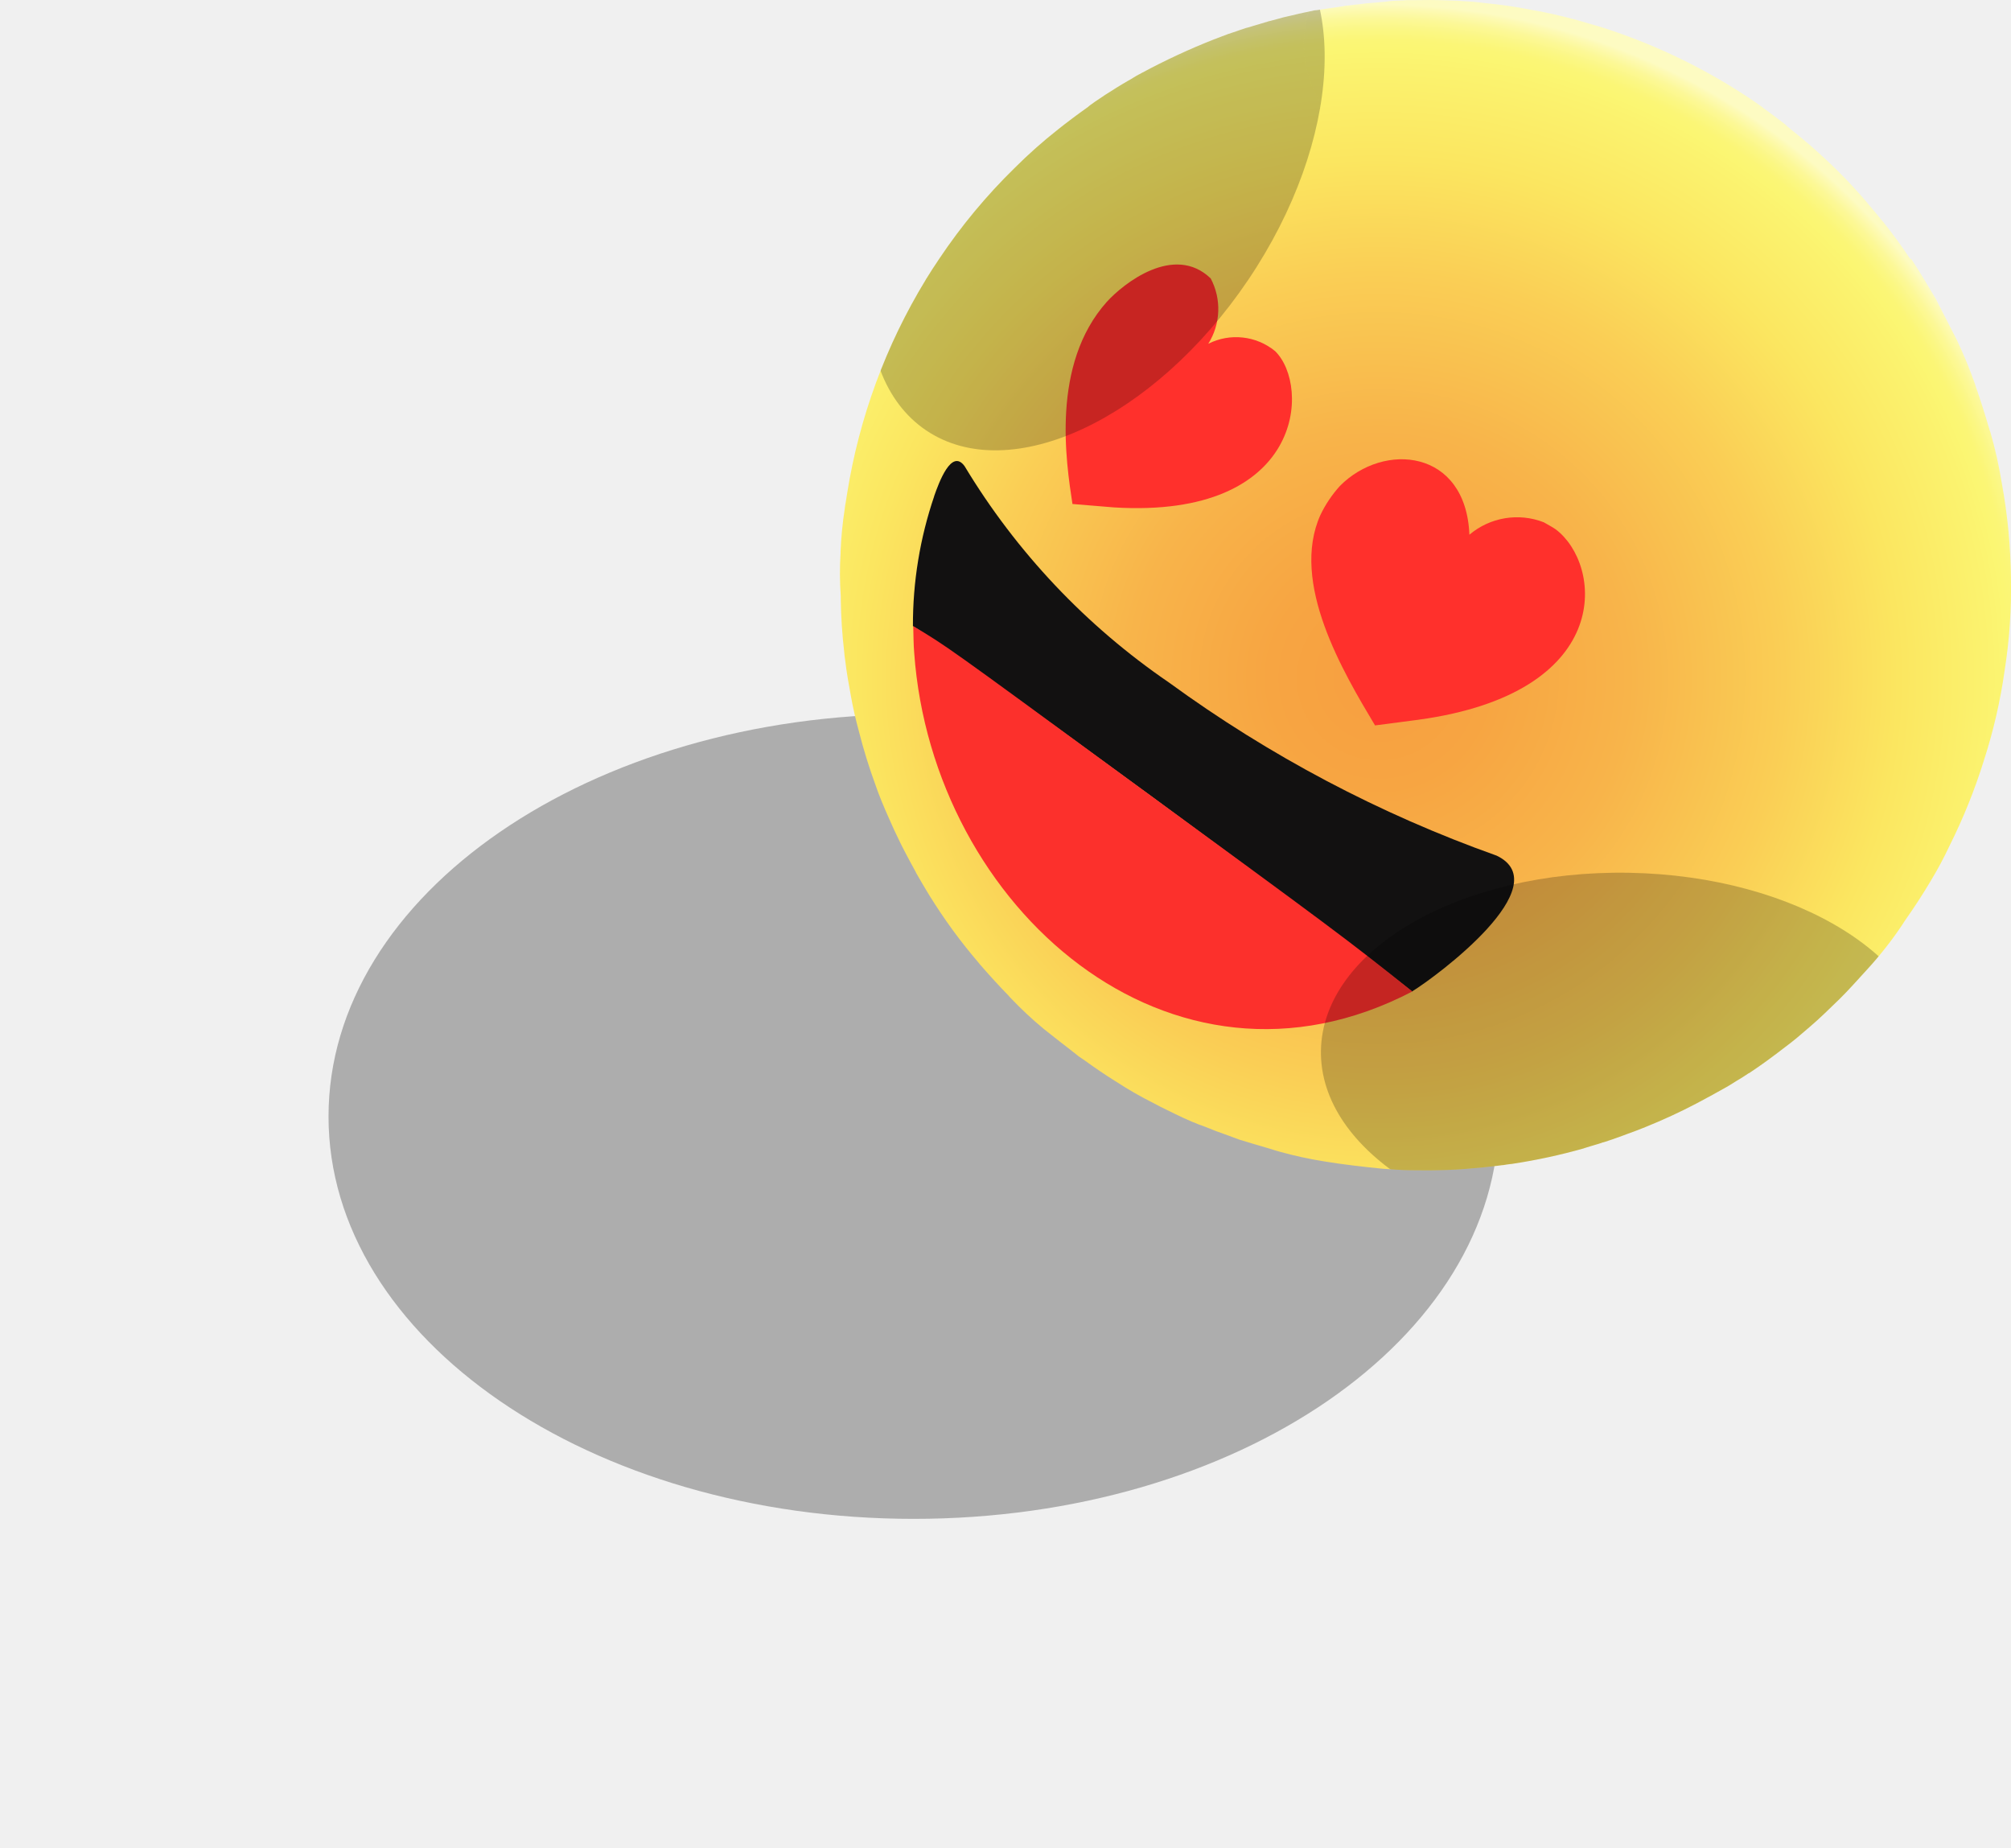
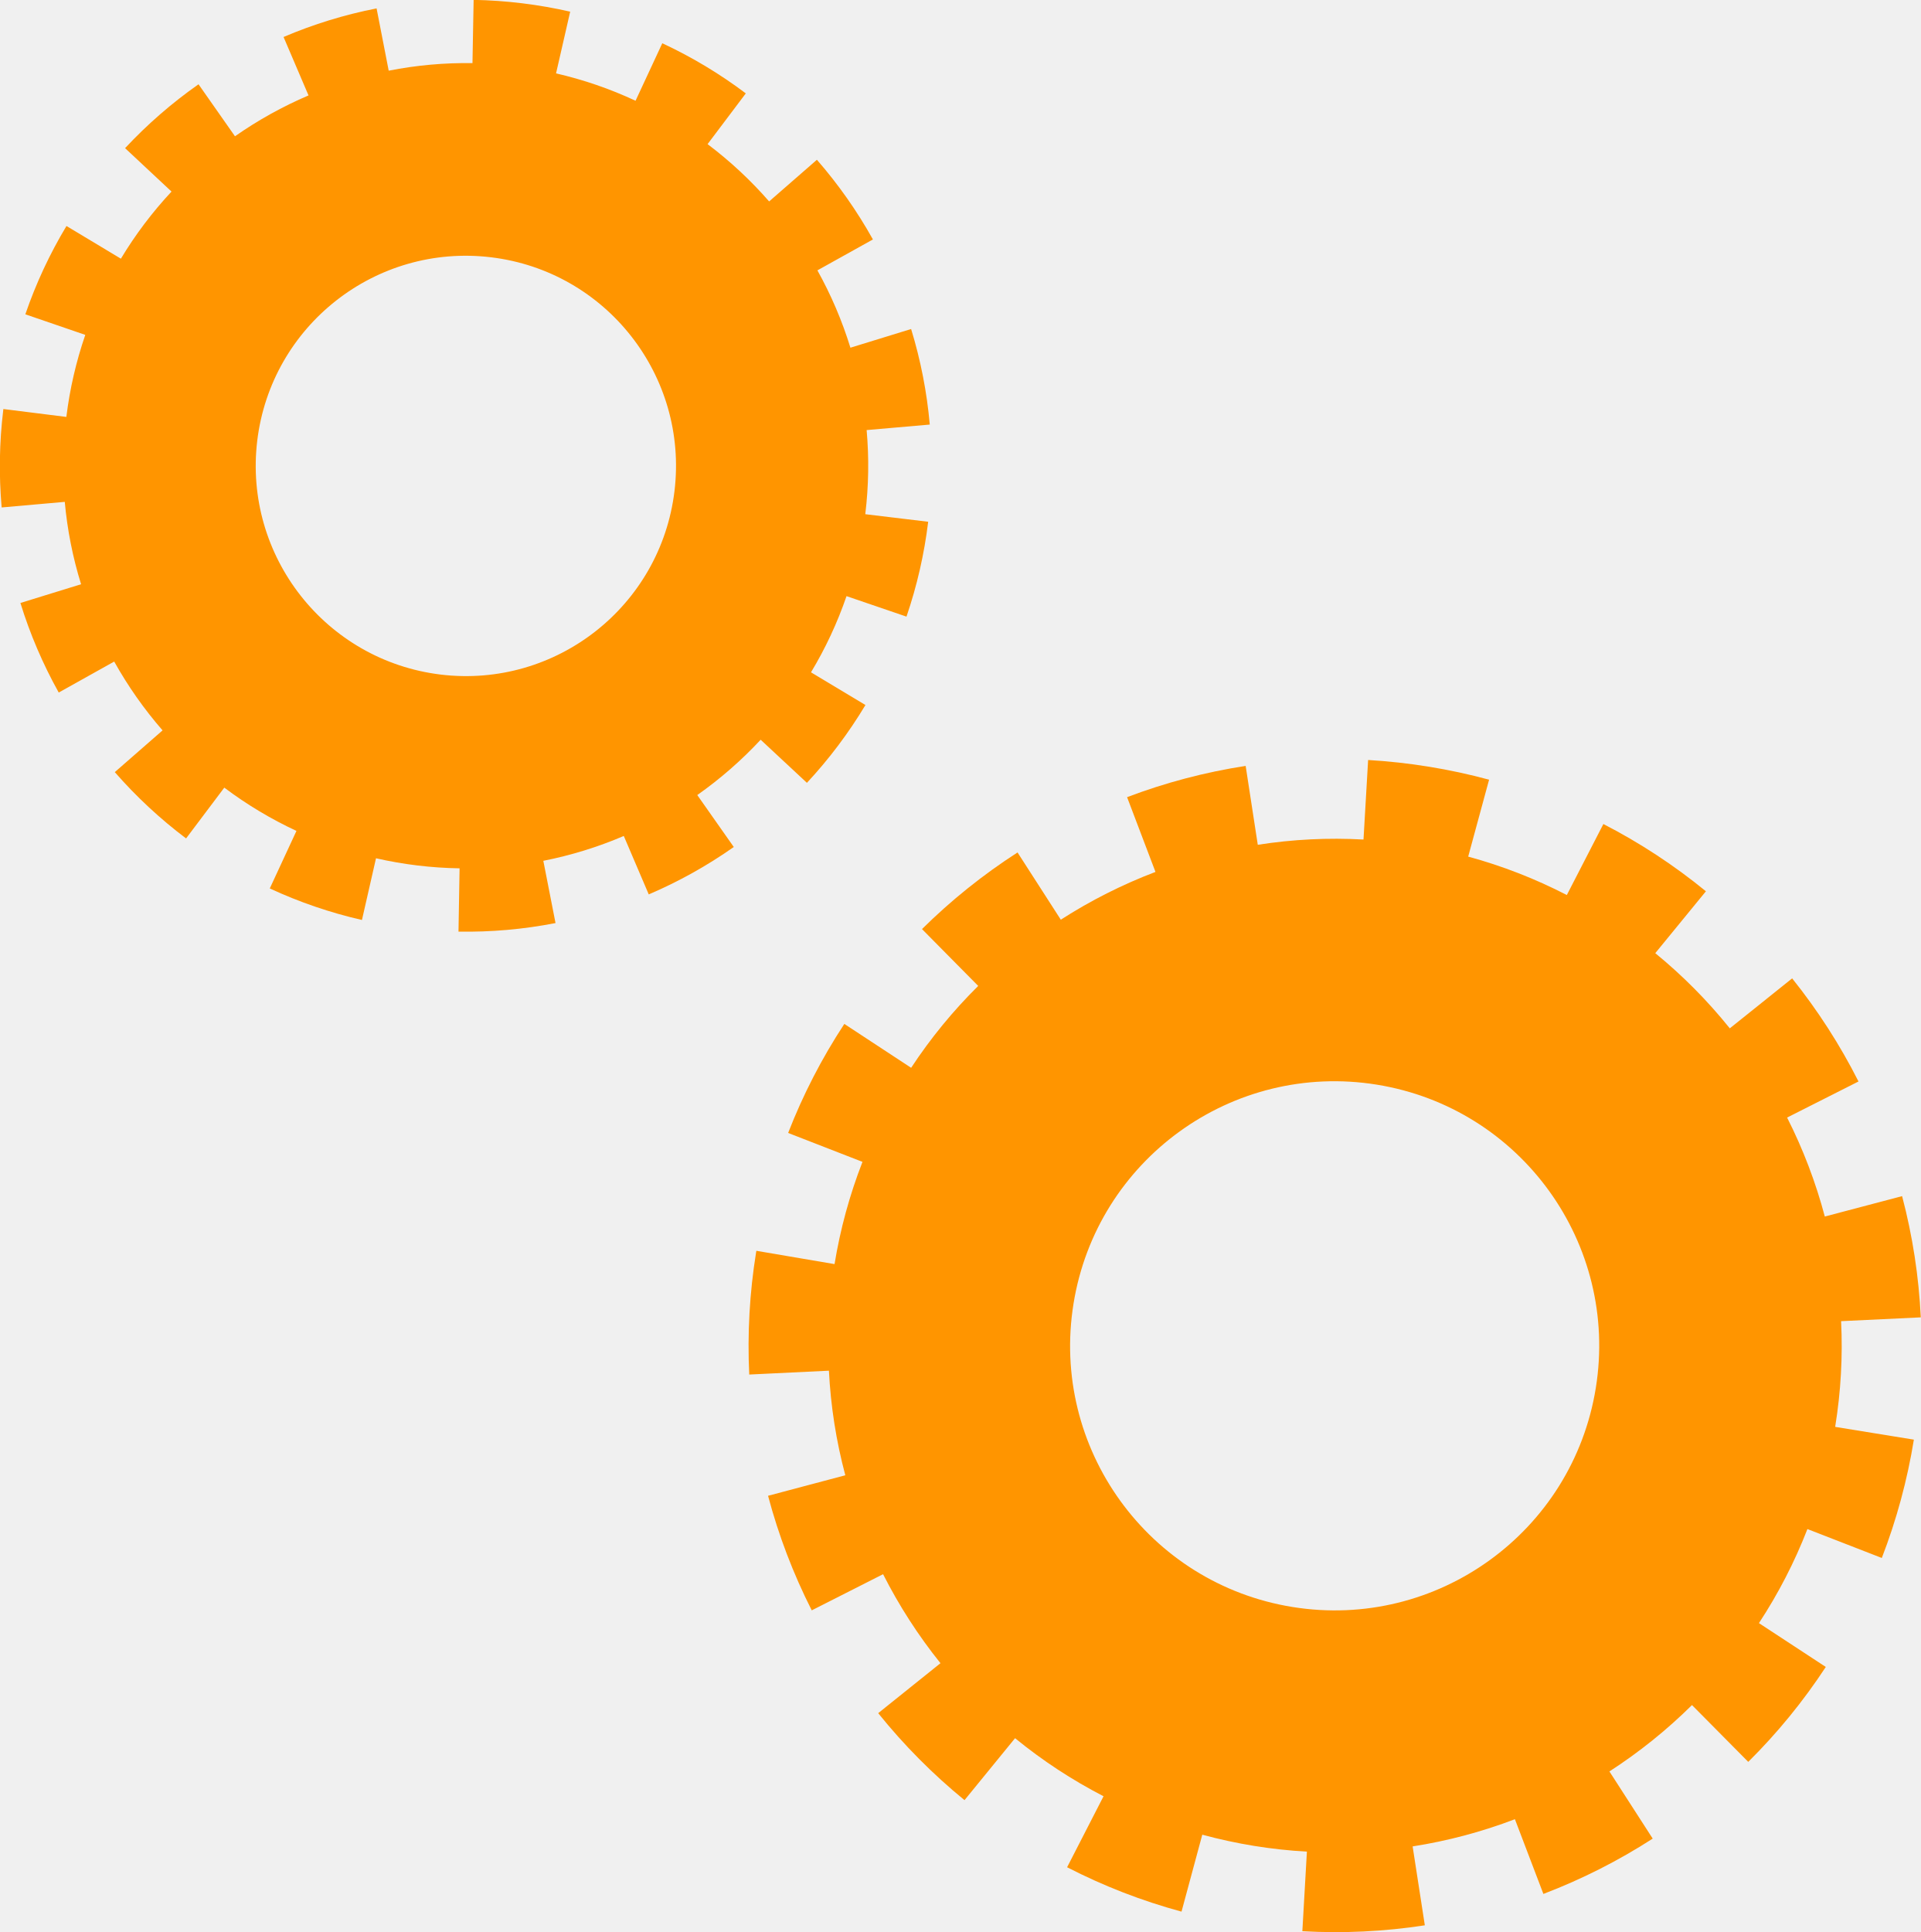
- <svg xmlns="http://www.w3.org/2000/svg" xmlns:xlink="http://www.w3.org/1999/xlink" width="82.478" height="75.758" viewBox="0 0 82.478 75.758">
-   <defs>
-     <radialGradient id="radial-gradient" cx="0.471" cy="0.58" r="0.575" gradientTransform="matrix(-0.999, -0.004, -0.004, 1, 0.933, 0.001)" gradientUnits="objectBoundingBox">
-       <stop offset="0" stop-color="#f79f40" />
-       <stop offset="0.163" stop-color="#f7a542" />
-       <stop offset="0.371" stop-color="#f8b44a" />
-       <stop offset="0.601" stop-color="#face55" />
-       <stop offset="0.771" stop-color="#fbe660" />
-       <stop offset="0.91" stop-color="#fbf36f" />
-       <stop offset="0.932" stop-color="#fbf672" />
-       <stop offset="0.947" stop-color="#fbf676" />
-       <stop offset="0.962" stop-color="#fbf783" />
-       <stop offset="0.978" stop-color="#fcf897" />
-       <stop offset="0.994" stop-color="#fdfab4" />
-       <stop offset="1" stop-color="#fdfbc2" />
-     </radialGradient>
-     <clipPath id="clip-path">
-       <path id="Trazado_116496" data-name="Trazado 116496" d="M52.65,29.84v-.06c0-.11-.03-.77-.15-1.75-.01-.09-.02-.17-.03-.26-.02-.12-.04-.25-.06-.38a23.894,23.894,0,0,0-3.15-8.77c0-.01-.01-.01-.01-.02-.17-.29-.35-.57-.54-.85h0a23.353,23.353,0,0,0-3.06-3.74,20.449,20.449,0,0,0-1.77-1.6c-.39-.32-.78-.62-1.19-.91a.265.265,0,0,1-.06-.05l-.05-.04-.21-.15c-.26-.18-.55-.37-.86-.57h0c-.01-.01-.02-.01-.03-.02-.15-.09-.3-.19-.47-.28-.07-.04-.15-.09-.22-.13s-.12-.07-.19-.11a1.092,1.092,0,0,0-.15-.08,25.413,25.413,0,0,0-2.93-1.4c-.26-.11-.47-.18-.58-.23l-.18-.07-.18-.07c-.01,0-.02-.01-.03-.01l-.04-.01-.3-.1-.04-.01c-.01,0-.03-.01-.04-.01l-.2-.07a2.759,2.759,0,0,0-.27-.08l-.23-.07c-.04-.01-.09-.03-.13-.04-.01,0-.03-.01-.04-.01s-.03-.01-.05-.01a.636.636,0,0,1-.07-.02l-.26-.07-.22-.06c-.07-.02-.14-.03-.21-.05h-.01l-.13-.03-.25-.06-.18-.04a2.049,2.049,0,0,0-.24-.05c-.01,0-.03-.01-.04-.01-.06-.01-.12-.03-.18-.04l-.11-.02-.13-.03h-.02l-.04-.01c-.02,0-.05-.01-.07-.01a1.766,1.766,0,0,1-.2-.04.6.6,0,0,0-.12-.02h0a2.068,2.068,0,0,1-.22-.04l-.19-.03c-.03-.01-.07-.01-.11-.02a.985.985,0,0,0-.17-.02,1,1,0,0,0-.16-.02l-.27-.03-.25-.03c-.03,0-.05-.01-.08-.01h-.02a1.641,1.641,0,0,0-.23-.02l-.34-.03c-.08-.01-.16-.01-.23-.02-.09-.01-.17-.01-.26-.02s-.18-.01-.27-.02A.97.97,0,0,1,29.76,7h-.37c-.48-.01-.96-.01-1.45,0-.11,0-.21,0-.31.01s-.22.01-.32.02c-.07,0-.13.01-.19.01-.16.01-.31.02-.46.04-.05,0-.11.01-.16.01-.22.02-.43.04-.64.07-.1.01-.2.02-.3.04h-.01c-.02,0-.04.01-.06.01q-.24.03-.45.06c-.11.02-.23.04-.34.05-.26.04-.47.08-.61.11-.7.14-1.38.3-2.06.5-.41.11-.77.22-1.21.38a24.021,24.021,0,0,0-5.31,2.61h0c-.17.11-.33.22-.49.33a.265.265,0,0,0-.06.05c-.28.2-.56.4-.84.61a.423.423,0,0,1-.07.05l-.02.02-.02.02c-.01.01-.02.02-.03.02s-.02.01-.03.02c-.08.06-.15.12-.23.18-.15.12-.3.24-.44.36-.08.07-.16.13-.24.2-.16.14-.32.27-.46.4l-.02.02-.02.02c-.03.03-.07.06-.1.09-.75.69-1.21,1.19-1.24,1.22-.23.25-.46.51-.69.77-.16.19-.33.38-.5.59-.01.01-.02.03-.04.04l-.03.03c-.34.42-.69.89-1.08,1.46l-.01.01-.01.01c-.01.01-.01.02-.02.02-.18.26-.36.55-.54.86-.16.26-.32.52-.46.75l-.46.88c-.15.29-.29.56-.42.82a16.758,16.758,0,0,0-.76,1.82h0v.01c-.22.6-.42,1.23-.6,1.84l-.01.02a.037.037,0,0,1-.01.03,17.968,17.968,0,0,0-.5,2.13,23.506,23.506,0,0,0-.17,7.66,22.794,22.794,0,0,0,.82,3.68,23.944,23.944,0,0,0,1.38,3.51,15.311,15.311,0,0,0,.75,1.42c.32.56.68,1.11,1.06,1.66.04.07.09.13.13.2a16,16,0,0,0,1.39,1.8c.34.37.78.88,1.14,1.24s.83.82,1.22,1.15h0c.42.37.6.53.99.83q.72.585,1.47,1.08h.01c.16.11.32.22.49.32.19.12.38.24.55.34.09.05.22.13.36.21a.573.573,0,0,1,.07.04c.15.09.33.18.52.29.04.02.09.05.13.07a22.789,22.789,0,0,0,2.12,1c.18.07.42.17.7.28l.24.09.42.15.3.1.11.03c.01,0,.01,0,.02.01l.16.05a2.759,2.759,0,0,0,.27.08l.26.08c.01,0,.02,0,.02.01a22.1,22.1,0,0,0,2.96.66l.09.01c.08.01.17.03.27.04h.03l.23.03.53.06c.24.03.56.05.79.07s.49.03.74.04h.02c.13.01.25.01.37.01.33.01.77,0,1.1.01s.79-.03,1.13-.05c.72-.06,1.68-.17,2.39-.28a18.747,18.747,0,0,0,1.84-.38c.14-.04.28-.08.43-.12.43-.12.87-.25,1.24-.36l.43-.16c.35-.12.69-.25,1.03-.38l.17-.06c.4-.15.89-.38,1.32-.59.19-.09.37-.18.55-.28a15.71,15.71,0,0,0,1.56-.88c.02-.01.03-.02.05-.03.41-.26.82-.52,1.22-.81.09-.06.18-.12.26-.17l.44-.34c.12-.09.23-.18.35-.27l.66-.52a14.289,14.289,0,0,0,1.37-1.26l.03-.03.07-.07c.35-.35.74-.77,1.2-1.29a.138.138,0,0,0,.03-.04h0a20.958,20.958,0,0,0,2.02-2.71c.01-.01.01-.02.02-.03.19-.3.38-.61.57-.95v-.01h0c.08-.14.16-.29.24-.44.11-.2.22-.41.31-.59l.09-.18c.16-.32.31-.65.47-.99.21-.47.41-.94.56-1.36h0c.26-.7.5-1.44.71-2.23.13-.48.25-.96.33-1.41.1-.48.18-.98.25-1.5.02-.12.03-.23.05-.34.08-.69.14-1.41.16-2.14v-.13C52.68,31.04,52.68,30.45,52.65,29.84Z" transform="translate(-4.654 -6.992)" />
-     </clipPath>
-     <linearGradient id="linear-gradient" x1="-0.166" y1="-323.933" x2="-1.166" y2="-323.933" gradientUnits="objectBoundingBox">
-       <stop offset="0" stop-color="#19b79c" />
-       <stop offset="0.405" stop-color="#1dbb9e" />
-       <stop offset="0.825" stop-color="#2ac8a3" />
-       <stop offset="0.997" stop-color="#31cfa6" />
-     </linearGradient>
-     <linearGradient id="linear-gradient-2" x1="-2.106" y1="-363.238" x2="-3.08" y2="-363.238" xlink:href="#linear-gradient" />
-     <clipPath id="clip-path-2">
-       <path id="Trazado_116504" data-name="Trazado 116504" d="M4.652,29.65v-.06a15.757,15.757,0,0,1,.17-1.74,2.335,2.335,0,0,1,.04-.26c.02-.12.04-.25.06-.38a24.088,24.088,0,0,1,3.22-8.75c0-.01.01-.01.01-.02.18-.29.36-.57.55-.85h0a23.39,23.39,0,0,1,3.09-3.72,20.134,20.134,0,0,1,1.78-1.58q.585-.465,1.2-.9a.265.265,0,0,0,.06-.05l.05-.04.21-.15c.26-.18.55-.37.86-.56h0c.01-.01.02-.01.03-.02.15-.09.31-.19.47-.28a2.53,2.53,0,0,0,.22-.13c.06-.04.12-.07.19-.11.05-.03.1-.05.15-.08a27.308,27.308,0,0,1,2.95-1.37c.26-.1.47-.18.58-.22l.18-.06.18-.06c.01,0,.02-.01.03-.01l.05-.02.3-.1.04-.01c.01,0,.03-.01.04-.01l.2-.06c.08-.02.19-.06.27-.08l.23-.07a.647.647,0,0,0,.13-.04c.01,0,.03-.01.04-.01s.03-.01.05-.01a.637.637,0,0,0,.07-.02l.26-.07.22-.06c.07-.02.14-.03.21-.05h.01l.13-.03c.08-.02.18-.04.25-.06l.18-.04c.08-.02.16-.03.24-.05.01,0,.03-.01.04-.01a1.163,1.163,0,0,0,.18-.04l.11-.01.13-.02h.02l.04-.01c.02,0,.05-.01.07-.01l.2-.03c.04-.01.09-.01.13-.02h0l.22-.03.19-.03a.516.516,0,0,0,.11-.02.985.985,0,0,1,.17-.02c.06-.01.11-.01.16-.02l.27-.03.25-.03c.03,0,.05-.01.08-.01h.02c.07-.01.15-.01.23-.02l.34-.03c.08-.01.16-.01.23-.02a1.569,1.569,0,0,1,.24-.03,2.437,2.437,0,0,1,.27-.01.86.86,0,0,1,.16-.01l.15-.01h.24c.49-.01.97-.01,1.45.01.11,0,.21.01.31.01s.22.01.32.02c.07,0,.13.01.19.01.16.01.31.02.46.04.05.01.11.01.16.02.22.02.43.05.64.07.1.01.2.03.3.04h.01c.02,0,.04.01.06.01.16.02.31.05.45.07l.34.06c.26.05.47.09.6.11.69.14,1.38.31,2.06.52.41.11.76.23,1.21.39a24.178,24.178,0,0,1,5.28,2.65h0c.16.11.33.22.49.34a.265.265,0,0,1,.06.05c.28.2.56.41.83.62a.424.424,0,0,0,.07.05l.02.02.02.02.03.03c.01.01.02.01.02.02.08.06.15.12.22.18.15.12.3.24.44.36.08.07.16.14.24.2.16.14.31.28.46.41l.02.02.02.02c.03.03.07.06.1.09.75.69,1.2,1.2,1.23,1.23.23.25.46.51.68.78.16.19.32.38.49.59.01.01.02.03.04.04l.02.03c.33.42.69.89,1.07,1.47l.04.01.01.01c.01.01.01.02.02.02.17.26.36.56.54.86.16.26.31.53.45.75l.45.88c.15.29.29.56.42.82a18.431,18.431,0,0,1,.75,1.83h0v.01c.21.6.41,1.23.59,1.85l.01.02a.037.037,0,0,0,.01.03,17.59,17.59,0,0,1,.48,2.14,22.71,22.71,0,0,1,.37,3.87,21.465,21.465,0,0,1-.26,3.8,21.96,21.96,0,0,1-.85,3.68,23.286,23.286,0,0,1-1.41,3.5,15.244,15.244,0,0,1-.76,1.42c-.33.56-.69,1.11-1.07,1.65-.04.07-.09.13-.13.2a15.2,15.2,0,0,1-1.41,1.79c-.34.37-.79.88-1.15,1.23s-.84.82-1.22,1.14h0c-.43.37-.6.52-1,.82-.49.38-.98.74-1.48,1.07H41.9c-.16.11-.32.21-.49.31-.19.12-.38.24-.55.33-.09.05-.22.12-.36.2a.574.574,0,0,0-.07.04c-.15.08-.33.18-.52.28-.04.02-.09.05-.13.07a23.108,23.108,0,0,1-2.12.98c-.18.07-.42.17-.71.27l-.24.09-.42.15-.3.1-.11.03c-.01,0-.01,0-.02.01l-.16.05c-.08.02-.19.06-.27.08l-.26.08c-.01,0-.02,0-.02.01a23.962,23.962,0,0,1-2.96.64l-.09.01c-.08.01-.17.02-.27.04H31.8l-.23.03-.53.06c-.24.02-.56.05-.79.07s-.49.03-.74.04h-.02c-.13,0-.25.01-.37.01-.33.01-.77,0-1.1,0s-.79-.04-1.13-.06c-.72-.07-1.68-.18-2.39-.3a16.281,16.281,0,0,1-1.84-.4c-.14-.04-.28-.08-.43-.13-.43-.12-.87-.26-1.24-.37l-.43-.16c-.35-.12-.69-.25-1.03-.39l-.17-.06c-.4-.15-.88-.38-1.32-.6-.19-.09-.37-.18-.55-.28a15.612,15.612,0,0,1-1.55-.89.219.219,0,0,0-.05-.03c-.41-.26-.81-.53-1.21-.82-.09-.06-.17-.12-.25-.17L14,49.97c-.12-.09-.23-.18-.35-.27l-.66-.52a15.233,15.233,0,0,1-1.36-1.27l-.03-.03-.06-.07c-.34-.35-.74-.78-1.19-1.3a.138.138,0,0,1-.03-.04h0a21.889,21.889,0,0,1-2-2.73c-.01-.01-.01-.02-.02-.03-.18-.3-.37-.61-.56-.95v-.01h0c-.08-.14-.16-.29-.24-.44-.11-.21-.22-.41-.31-.59l-.09-.18c-.16-.32-.31-.65-.46-.99-.21-.47-.41-.95-.55-1.36h0a22.441,22.441,0,0,1-.69-2.23c-.13-.48-.24-.96-.32-1.41-.09-.49-.18-.98-.24-1.5-.02-.12-.03-.23-.04-.34a21.166,21.166,0,0,1-.14-2.14v-.13A13.347,13.347,0,0,1,4.652,29.65Z" transform="translate(-4.627 -6.983)" fill="url(#radial-gradient)" />
-     </clipPath>
-   </defs>
-   <g id="Grupo_157926" data-name="Grupo 157926" transform="translate(13.474)">
-     <ellipse id="Elipse_4737" data-name="Elipse 4737" cx="24" cy="16.5" rx="24" ry="16.5" transform="translate(0 29.284)" fill="#0b0b0b" opacity="0.292" style="mix-blend-mode: multiply;isolation: isolate" />
-     <path id="Trazado_116493" data-name="Trazado 116493" d="M4.652,29.65v-.06a15.757,15.757,0,0,1,.17-1.74,2.335,2.335,0,0,1,.04-.26c.02-.12.04-.25.06-.38a24.088,24.088,0,0,1,3.22-8.75c0-.01.01-.01.01-.02.18-.29.36-.57.55-.85h0a23.39,23.39,0,0,1,3.09-3.72,20.134,20.134,0,0,1,1.78-1.58q.585-.465,1.2-.9a.265.265,0,0,0,.06-.05l.05-.04.21-.15c.26-.18.55-.37.86-.56h0c.01-.01.02-.01.03-.02.15-.09.31-.19.47-.28a2.53,2.53,0,0,0,.22-.13c.06-.04.12-.07.19-.11.05-.03.1-.05.15-.08a27.308,27.308,0,0,1,2.95-1.37c.26-.1.47-.18.58-.22l.18-.06.18-.06c.01,0,.02-.01.03-.01l.05-.02.3-.1.04-.01c.01,0,.03-.01.04-.01l.2-.06c.08-.02.19-.06.27-.08l.23-.07a.647.647,0,0,0,.13-.04c.01,0,.03-.01.04-.01s.03-.01.05-.01a.637.637,0,0,0,.07-.02l.26-.07.22-.06c.07-.02.14-.03.21-.05h.01l.13-.03c.08-.02.18-.04.25-.06l.18-.04c.08-.02.16-.03.24-.05.01,0,.03-.01.04-.01a1.163,1.163,0,0,0,.18-.04l.11-.01.13-.02h.02l.04-.01c.02,0,.05-.01.07-.01l.2-.03c.04-.01.09-.01.13-.02h0l.22-.03.19-.03a.516.516,0,0,0,.11-.02.985.985,0,0,1,.17-.02c.06-.01.11-.01.16-.02l.27-.03.25-.03c.03,0,.05-.01.08-.01h.02c.07-.01.15-.01.23-.02l.34-.03c.08-.01.16-.01.23-.02a1.569,1.569,0,0,1,.24-.03,2.437,2.437,0,0,1,.27-.01.86.86,0,0,1,.16-.01l.15-.01h.24c.49-.01.97-.01,1.45.01.11,0,.21.01.31.01s.22.01.32.02c.07,0,.13.01.19.01.16.01.31.02.46.04.05.01.11.01.16.02.22.02.43.05.64.07.1.01.2.03.3.04h.01c.02,0,.04.01.06.01.16.02.31.05.45.07l.34.06c.26.05.47.09.6.11.69.14,1.38.31,2.06.52.41.11.76.23,1.21.39a24.178,24.178,0,0,1,5.28,2.65h0c.16.11.33.22.49.34a.265.265,0,0,1,.06.05c.28.2.56.41.83.62a.424.424,0,0,0,.07.05l.02.02.02.02.03.03c.01.01.02.01.02.02.08.06.15.12.22.18.15.12.3.24.44.36.08.07.16.14.24.2.16.14.31.28.46.41l.02.02.02.02c.03.03.07.06.1.09.75.69,1.2,1.2,1.23,1.23.23.25.46.51.68.78.16.19.32.38.49.59.01.01.02.03.04.04l.02.03c.33.42.69.89,1.07,1.47l.04.01.01.01c.01.01.01.02.02.02.17.26.36.56.54.86.16.26.31.53.45.75l.45.88c.15.29.29.56.42.82a18.431,18.431,0,0,1,.75,1.83h0v.01c.21.6.41,1.23.59,1.85l.01.02a.037.037,0,0,0,.01.03,17.59,17.59,0,0,1,.48,2.14,22.71,22.71,0,0,1,.37,3.87,21.465,21.465,0,0,1-.26,3.8,21.96,21.96,0,0,1-.85,3.68,23.286,23.286,0,0,1-1.41,3.5,15.244,15.244,0,0,1-.76,1.42c-.33.56-.69,1.11-1.07,1.65-.04.07-.09.13-.13.2a15.2,15.2,0,0,1-1.41,1.79c-.34.37-.79.88-1.15,1.23s-.84.82-1.22,1.14h0c-.43.37-.6.52-1,.82-.49.38-.98.74-1.48,1.07H41.9c-.16.11-.32.21-.49.31-.19.12-.38.24-.55.33-.09.05-.22.12-.36.2a.574.574,0,0,0-.07.04c-.15.08-.33.18-.52.28-.04.02-.09.05-.13.07a23.108,23.108,0,0,1-2.12.98c-.18.07-.42.17-.71.27l-.24.09-.42.15-.3.1-.11.03c-.01,0-.01,0-.02.01l-.16.05c-.08.02-.19.06-.27.08l-.26.08c-.01,0-.02,0-.02.01a23.962,23.962,0,0,1-2.96.64l-.09.01c-.08.01-.17.02-.27.04H31.8l-.23.03-.53.06c-.24.02-.56.05-.79.07s-.49.03-.74.04h-.02c-.13,0-.25.01-.37.01-.33.01-.77,0-1.1,0s-.79-.04-1.13-.06c-.72-.07-1.68-.18-2.39-.3a16.281,16.281,0,0,1-1.84-.4c-.14-.04-.28-.08-.43-.13-.43-.12-.87-.26-1.24-.37l-.43-.16c-.35-.12-.69-.25-1.03-.39l-.17-.06c-.4-.15-.88-.38-1.32-.6-.19-.09-.37-.18-.55-.28a15.612,15.612,0,0,1-1.55-.89.219.219,0,0,0-.05-.03c-.41-.26-.81-.53-1.21-.82-.09-.06-.17-.12-.25-.17L14,49.97c-.12-.09-.23-.18-.35-.27l-.66-.52a15.233,15.233,0,0,1-1.36-1.27l-.03-.03-.06-.07c-.34-.35-.74-.78-1.19-1.3a.138.138,0,0,1-.03-.04h0a21.889,21.889,0,0,1-2-2.73c-.01-.01-.01-.02-.02-.03-.18-.3-.37-.61-.56-.95v-.01h0c-.08-.14-.16-.29-.24-.44-.11-.21-.22-.41-.31-.59l-.09-.18c-.16-.32-.31-.65-.46-.99-.21-.47-.41-.95-.55-1.36h0a22.441,22.441,0,0,1-.69-2.23c-.13-.48-.24-.96-.32-1.41-.09-.49-.18-.98-.24-1.5-.02-.12-.03-.23-.04-.34a21.166,21.166,0,0,1-.14-2.14v-.13A13.347,13.347,0,0,1,4.652,29.65Z" transform="translate(16.349 -6.983)" fill="url(#radial-gradient)" />
-     <g id="Grupo_86225" data-name="Grupo 86225" transform="translate(20.955 0.009)" clip-path="url(#clip-path)">
-       <path id="Trazado_116494" data-name="Trazado 116494" d="M50.67,21.64a4.37,4.37,0,0,1,.18-.46C50.8,21.33,50.74,21.48,50.67,21.64Z" transform="translate(-48.844 -6.992)" fill="url(#linear-gradient)" />
-       <path id="Trazado_116495" data-name="Trazado 116495" d="M4.7,34.92c.03-.14.05-.28.08-.41C4.75,34.65,4.73,34.79,4.7,34.92Z" transform="translate(43.196 -6.992)" fill="url(#linear-gradient-2)" />
-     </g>
-     <path id="Trazado_116497" data-name="Trazado 116497" d="M25.873,27.33A16.375,16.375,0,0,0,25,32.66c2.26,1.39,16.97,12.2,20.47,14.98,1.03-.63,6.02-4.35,3.47-5.57a52.925,52.925,0,0,1-13.44-7.1,28.664,28.664,0,0,1-8.38-8.87c-.54-.75-1.06.69-1.25,1.23" transform="translate(-1.032 -6.983)" fill="#121111" />
-     <path id="Trazado_116499" data-name="Trazado 116499" d="M29.22,33.76c.75,10.43,10.52,19.05,20.43,13.88-2.65-2.12-3.33-2.62-11.66-8.71-7.45-5.46-7.45-5.46-8.81-6.27.01.33.01.77.04,1.1" transform="translate(-5.199 -6.983)" fill="#fc302c" />
-     <g id="Grupo_86231" data-name="Grupo 86231" transform="translate(40.307 18.833)">
-       <path id="Trazado_116501" data-name="Trazado 116501" d="M22.473,28.1c-1.25,2.78.93,6.44,2.24,8.63.65-.09,1.52-.19,2.17-.29,7.67-1.22,7.14-6.32,5.24-7.75-.14-.1-.34-.2-.49-.29a3.024,3.024,0,0,0-3.05.51c-.14-3.51-3.51-3.82-5.31-2a4.969,4.969,0,0,0-.8,1.19" transform="translate(-22.099 -25.816)" fill="#ff302c" />
-     </g>
-     <g id="Grupo_86232" data-name="Grupo 86232" transform="translate(30.232 10.846)">
-       <path id="Trazado_116503" data-name="Trazado 116503" d="M35.806,19.36c-2.3,2.57-1.67,6.58-1.41,8.29.51.04,1.19.1,1.7.14,7.78.48,8.08-4.98,6.61-6.41a2.529,2.529,0,0,0-2.74-.3,2.679,2.679,0,0,0,.1-2.68c-1.5-1.44-3.58.21-4.26.96" transform="translate(-34.117 -17.829)" fill="#ff302c" />
-     </g>
-     <g id="Enmascarar_grupo_59" data-name="Enmascarar grupo 59" transform="translate(20.976 0)" clip-path="url(#clip-path-2)">
-       <g id="Grupo_86233" data-name="Grupo 86233" transform="translate(-2.683 -7.272)" opacity="0.561" style="mix-blend-mode: multiply;isolation: isolate">
-         <g id="Grupo_86230" data-name="Grupo 86230" transform="translate(0)">
-           <ellipse id="Elipse_4734" data-name="Elipse 4734" cx="12.5" cy="7.5" rx="12.5" ry="7.5" transform="translate(21.707 1.557)" fill="#fff" opacity="0.743" />
-           <ellipse id="Elipse_4735" data-name="Elipse 4735" cx="12.5" cy="7.5" rx="12.5" ry="7.5" transform="translate(26.415 8.388) rotate(124)" opacity="0.387" />
-           <ellipse id="Elipse_4736" data-name="Elipse 4736" cx="12.5" cy="7.5" rx="12.5" ry="7.5" transform="matrix(-1, -0.017, 0.017, -1, 47.282, 58.274)" opacity="0.387" />
-         </g>
-       </g>
-     </g>
+ <svg xmlns="http://www.w3.org/2000/svg" width="76.394" height="76.835" viewBox="0 0 76.394 76.835">
+   <g id="Grupo_145184" data-name="Grupo 145184" transform="translate(-915.146 -195.242)">
+     <path id="Trazado_208330" data-name="Trazado 208330" d="M184.534,385.013a20.141,20.141,0,0,1,1.111-4.066l-2.957-1.15a23.2,23.2,0,0,1,2.235-4.336l2.657,1.745a20.131,20.131,0,0,1,2.668-3.256l-2.236-2.261a23.458,23.458,0,0,1,3.8-3.047l1.721,2.674a20.3,20.3,0,0,1,3.765-1.9l-1.129-2.973a23.23,23.23,0,0,1,4.716-1.243l.482,3.137a19.994,19.994,0,0,1,4.205-.209l.184-3.163a23.775,23.775,0,0,1,4.811.783l-.831,3.059a20.028,20.028,0,0,1,3.923,1.528l1.454-2.824a23.222,23.222,0,0,1,4.078,2.675l-2.014,2.461a20.236,20.236,0,0,1,2.964,2.99l2.48-1.987a23.537,23.537,0,0,1,2.639,4.1l-2.84,1.435a20.154,20.154,0,0,1,1.5,3.936l3.074-.811a23.261,23.261,0,0,1,.743,4.821l-3.169.151a20.111,20.111,0,0,1-.233,4.183.151.151,0,0,1,0,.022l3.127.507a23.5,23.5,0,0,1-1.275,4.706l-2.959-1.15a19.991,19.991,0,0,1-1.928,3.741l2.659,1.743a23.326,23.326,0,0,1-3.084,3.775l-2.238-2.259a20.365,20.365,0,0,1-3.284,2.639l1.722,2.672a23.393,23.393,0,0,1-4.348,2.2l-1.133-2.972a20.038,20.038,0,0,1-4.068,1.082l.485,3.138a23.293,23.293,0,0,1-4.871.234l.181-3.164a20.162,20.162,0,0,1-4.161-.674l-.826,3.06A23.255,23.255,0,0,1,193.783,409l1.45-2.824a20.059,20.059,0,0,1-3.519-2.309l-2.011,2.464a23.416,23.416,0,0,1-3.433-3.459l2.477-1.987a20.335,20.335,0,0,1-2.283-3.54l-2.837,1.438a23.344,23.344,0,0,1-1.738-4.556l3.073-.816a19.974,19.974,0,0,1-.652-4.159l-3.169.153a23.458,23.458,0,0,1,.272-4.857l.011-.064Zm18.217,13.637a10.521,10.521,0,1,0-8.713-12.061,10.521,10.521,0,0,0,8.713,12.061" transform="translate(763.805 -139.498)" fill="#ff9500" />
+     <path id="Trazado_208331" data-name="Trazado 208331" d="M62.427,258.362a16.033,16.033,0,0,1,.753-3.263l-2.384-.818a18.418,18.418,0,0,1,1.636-3.512l2.164,1.3a16.011,16.011,0,0,1,2.014-2.669l-1.847-1.727a18.6,18.6,0,0,1,2.921-2.54l1.45,2.068a16.14,16.14,0,0,1,2.925-1.625l-.993-2.324a18.427,18.427,0,0,1,3.7-1.137l.482,2.477a15.866,15.866,0,0,1,3.332-.3l.046-2.516a18.822,18.822,0,0,1,3.84.469l-.562,2.455a15.861,15.861,0,0,1,3.162,1.088l1.064-2.287a18.477,18.477,0,0,1,3.321,1.994l-1.52,2.018a16.123,16.123,0,0,1,2.448,2.279l1.9-1.657a18.64,18.64,0,0,1,2.228,3.169l-2.208,1.229a15.991,15.991,0,0,1,1.313,3.076l2.414-.743a18.449,18.449,0,0,1,.742,3.8l-2.511.219a15.981,15.981,0,0,1-.052,3.328c0,.007,0,.012,0,.018l2.5.3a18.624,18.624,0,0,1-.863,3.773l-2.385-.815a15.848,15.848,0,0,1-1.413,3.03l2.166,1.3a18.61,18.61,0,0,1-2.328,3.095L90.042,271.2a16.132,16.132,0,0,1-2.521,2.2l1.452,2.066a18.568,18.568,0,0,1-3.382,1.885l-.993-2.324a15.971,15.971,0,0,1-3.2.988l.485,2.476a18.429,18.429,0,0,1-3.859.34l.043-2.517a16.03,16.03,0,0,1-3.324-.4l-.559,2.454a18.5,18.5,0,0,1-3.666-1.254l1.061-2.288a15.994,15.994,0,0,1-2.87-1.721l-1.52,2.02a18.714,18.714,0,0,1-2.835-2.637l1.9-1.66a16.169,16.169,0,0,1-1.924-2.737l-2.206,1.232a18.531,18.531,0,0,1-1.524-3.562l2.413-.745a15.85,15.85,0,0,1-.649-3.276l-2.51.222a18.635,18.635,0,0,1,.062-3.863l.006-.051Zm14.892,10.247a8.358,8.358,0,1,0-7.3-9.3h0a8.367,8.367,0,0,0,7.3,9.3" transform="translate(855.358 -46.539)" fill="#ff9500" />
  </g>
</svg>
